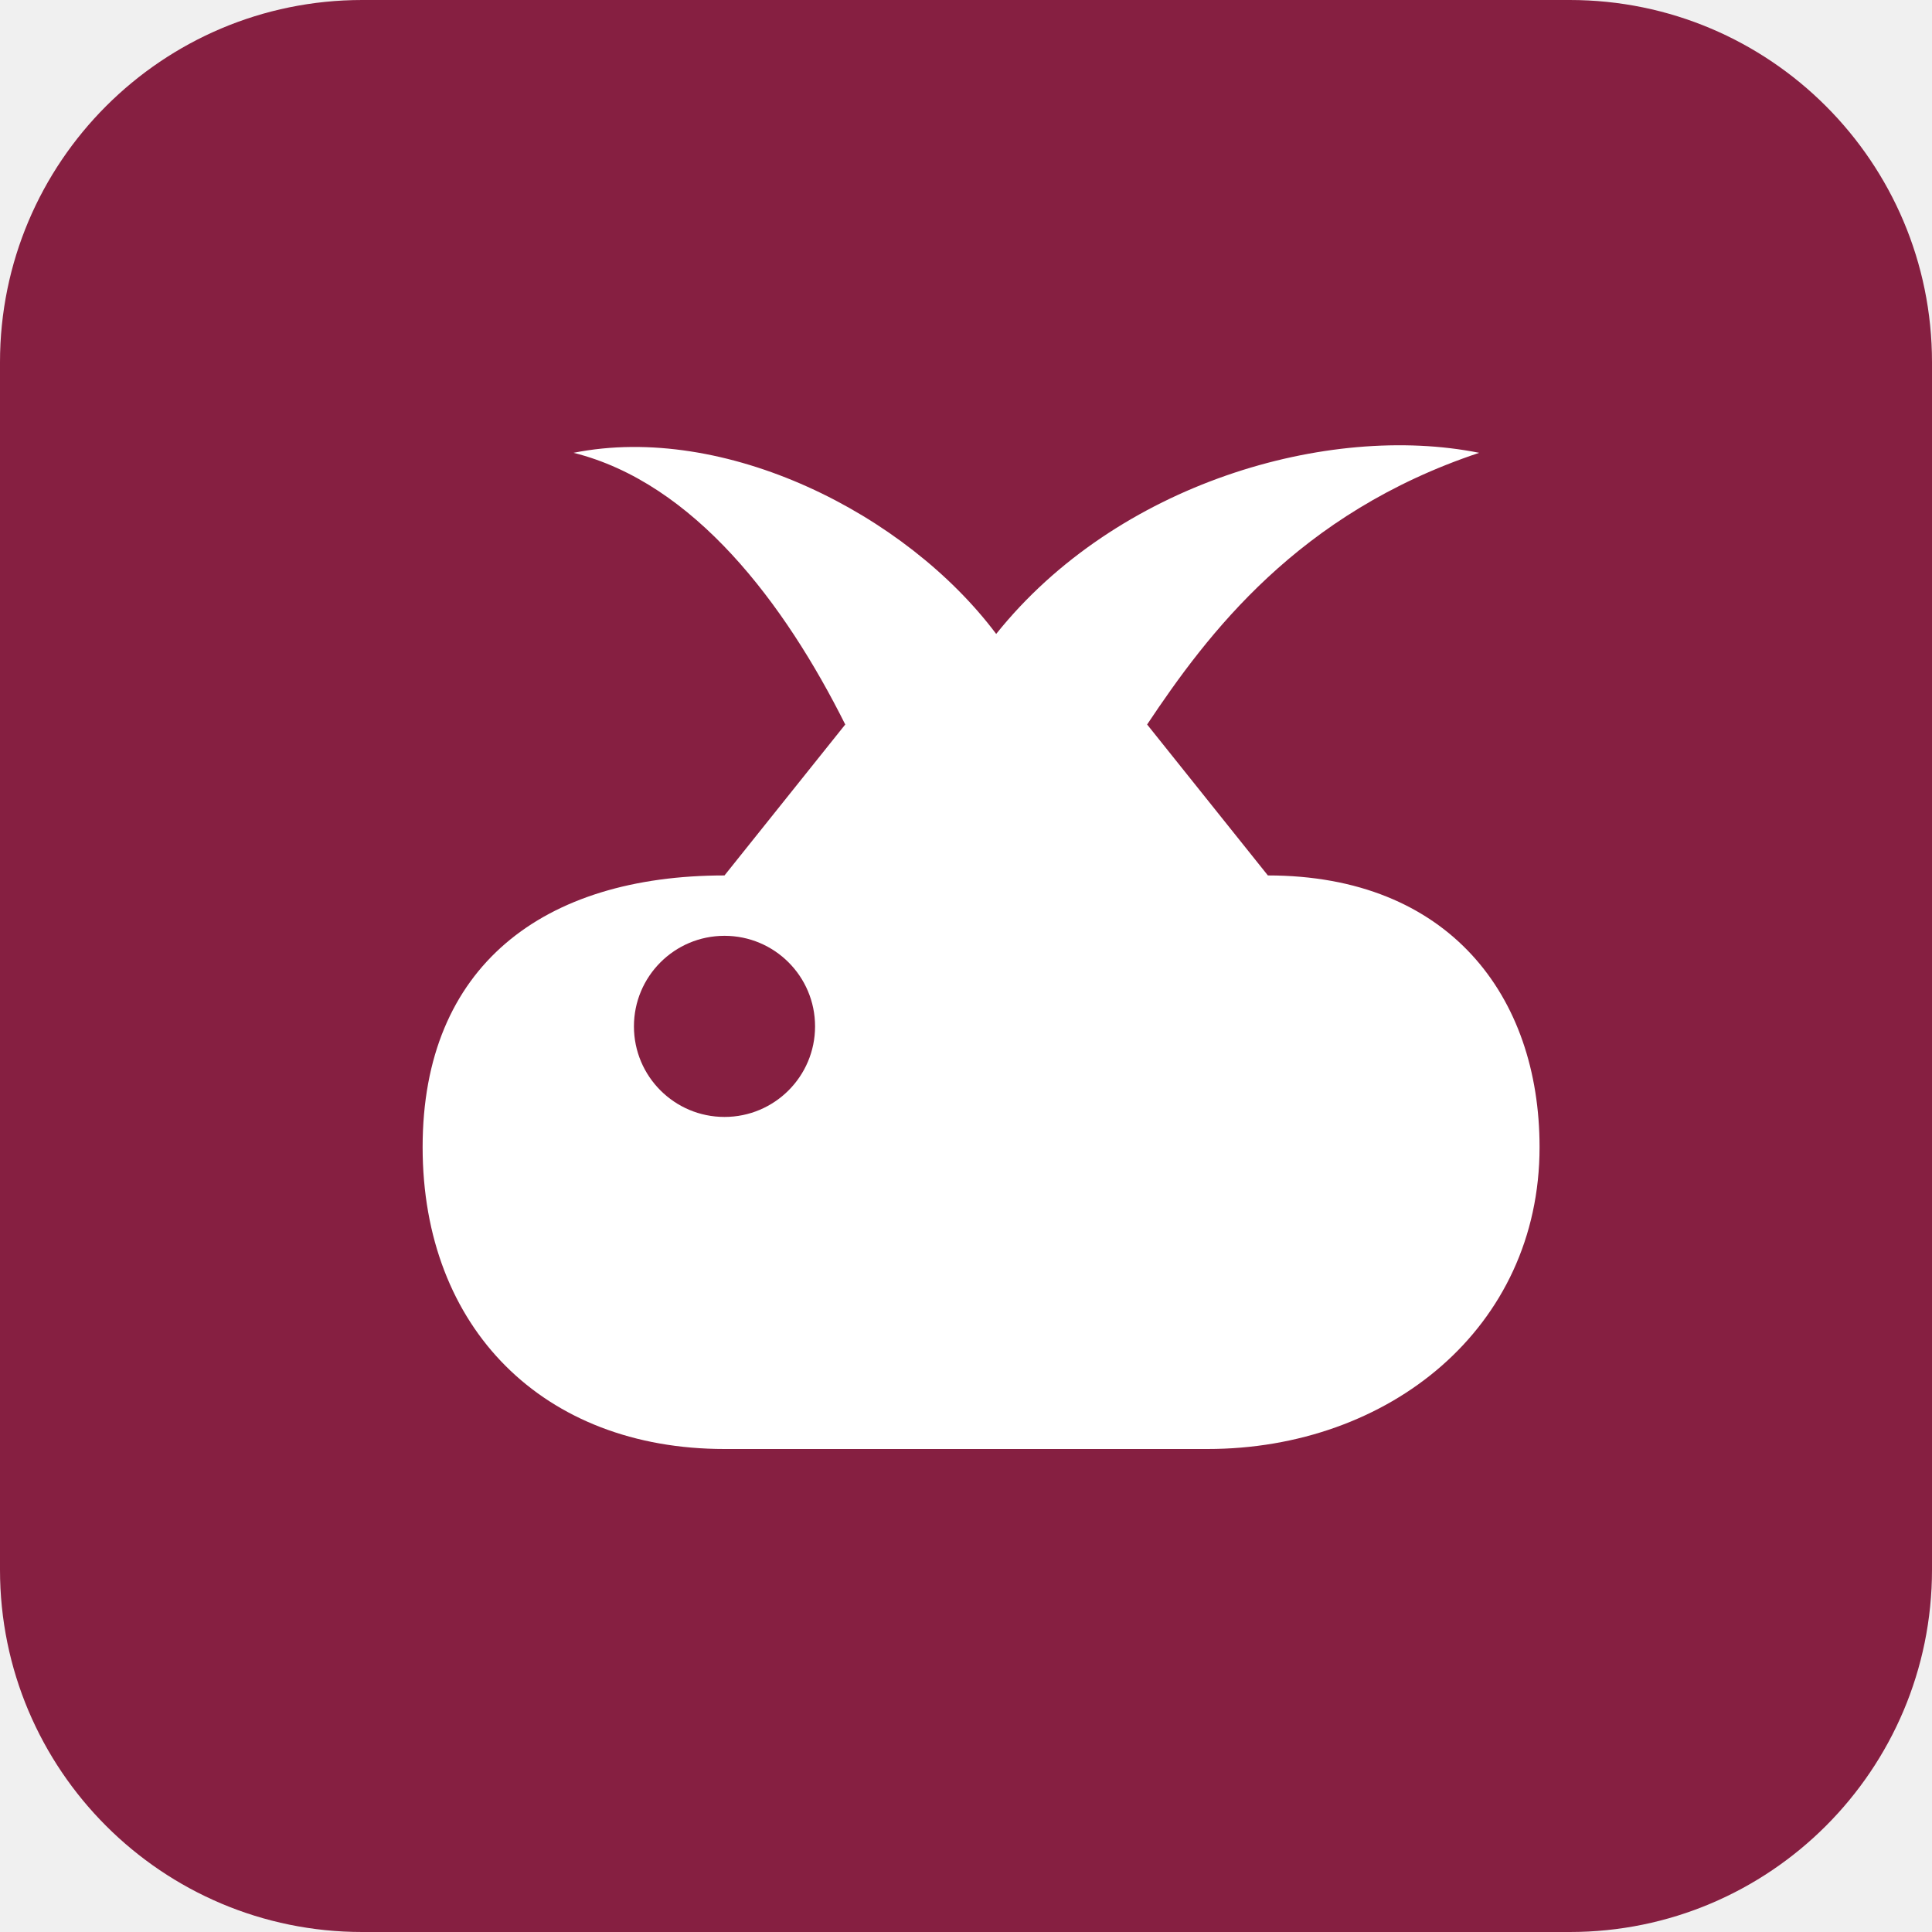
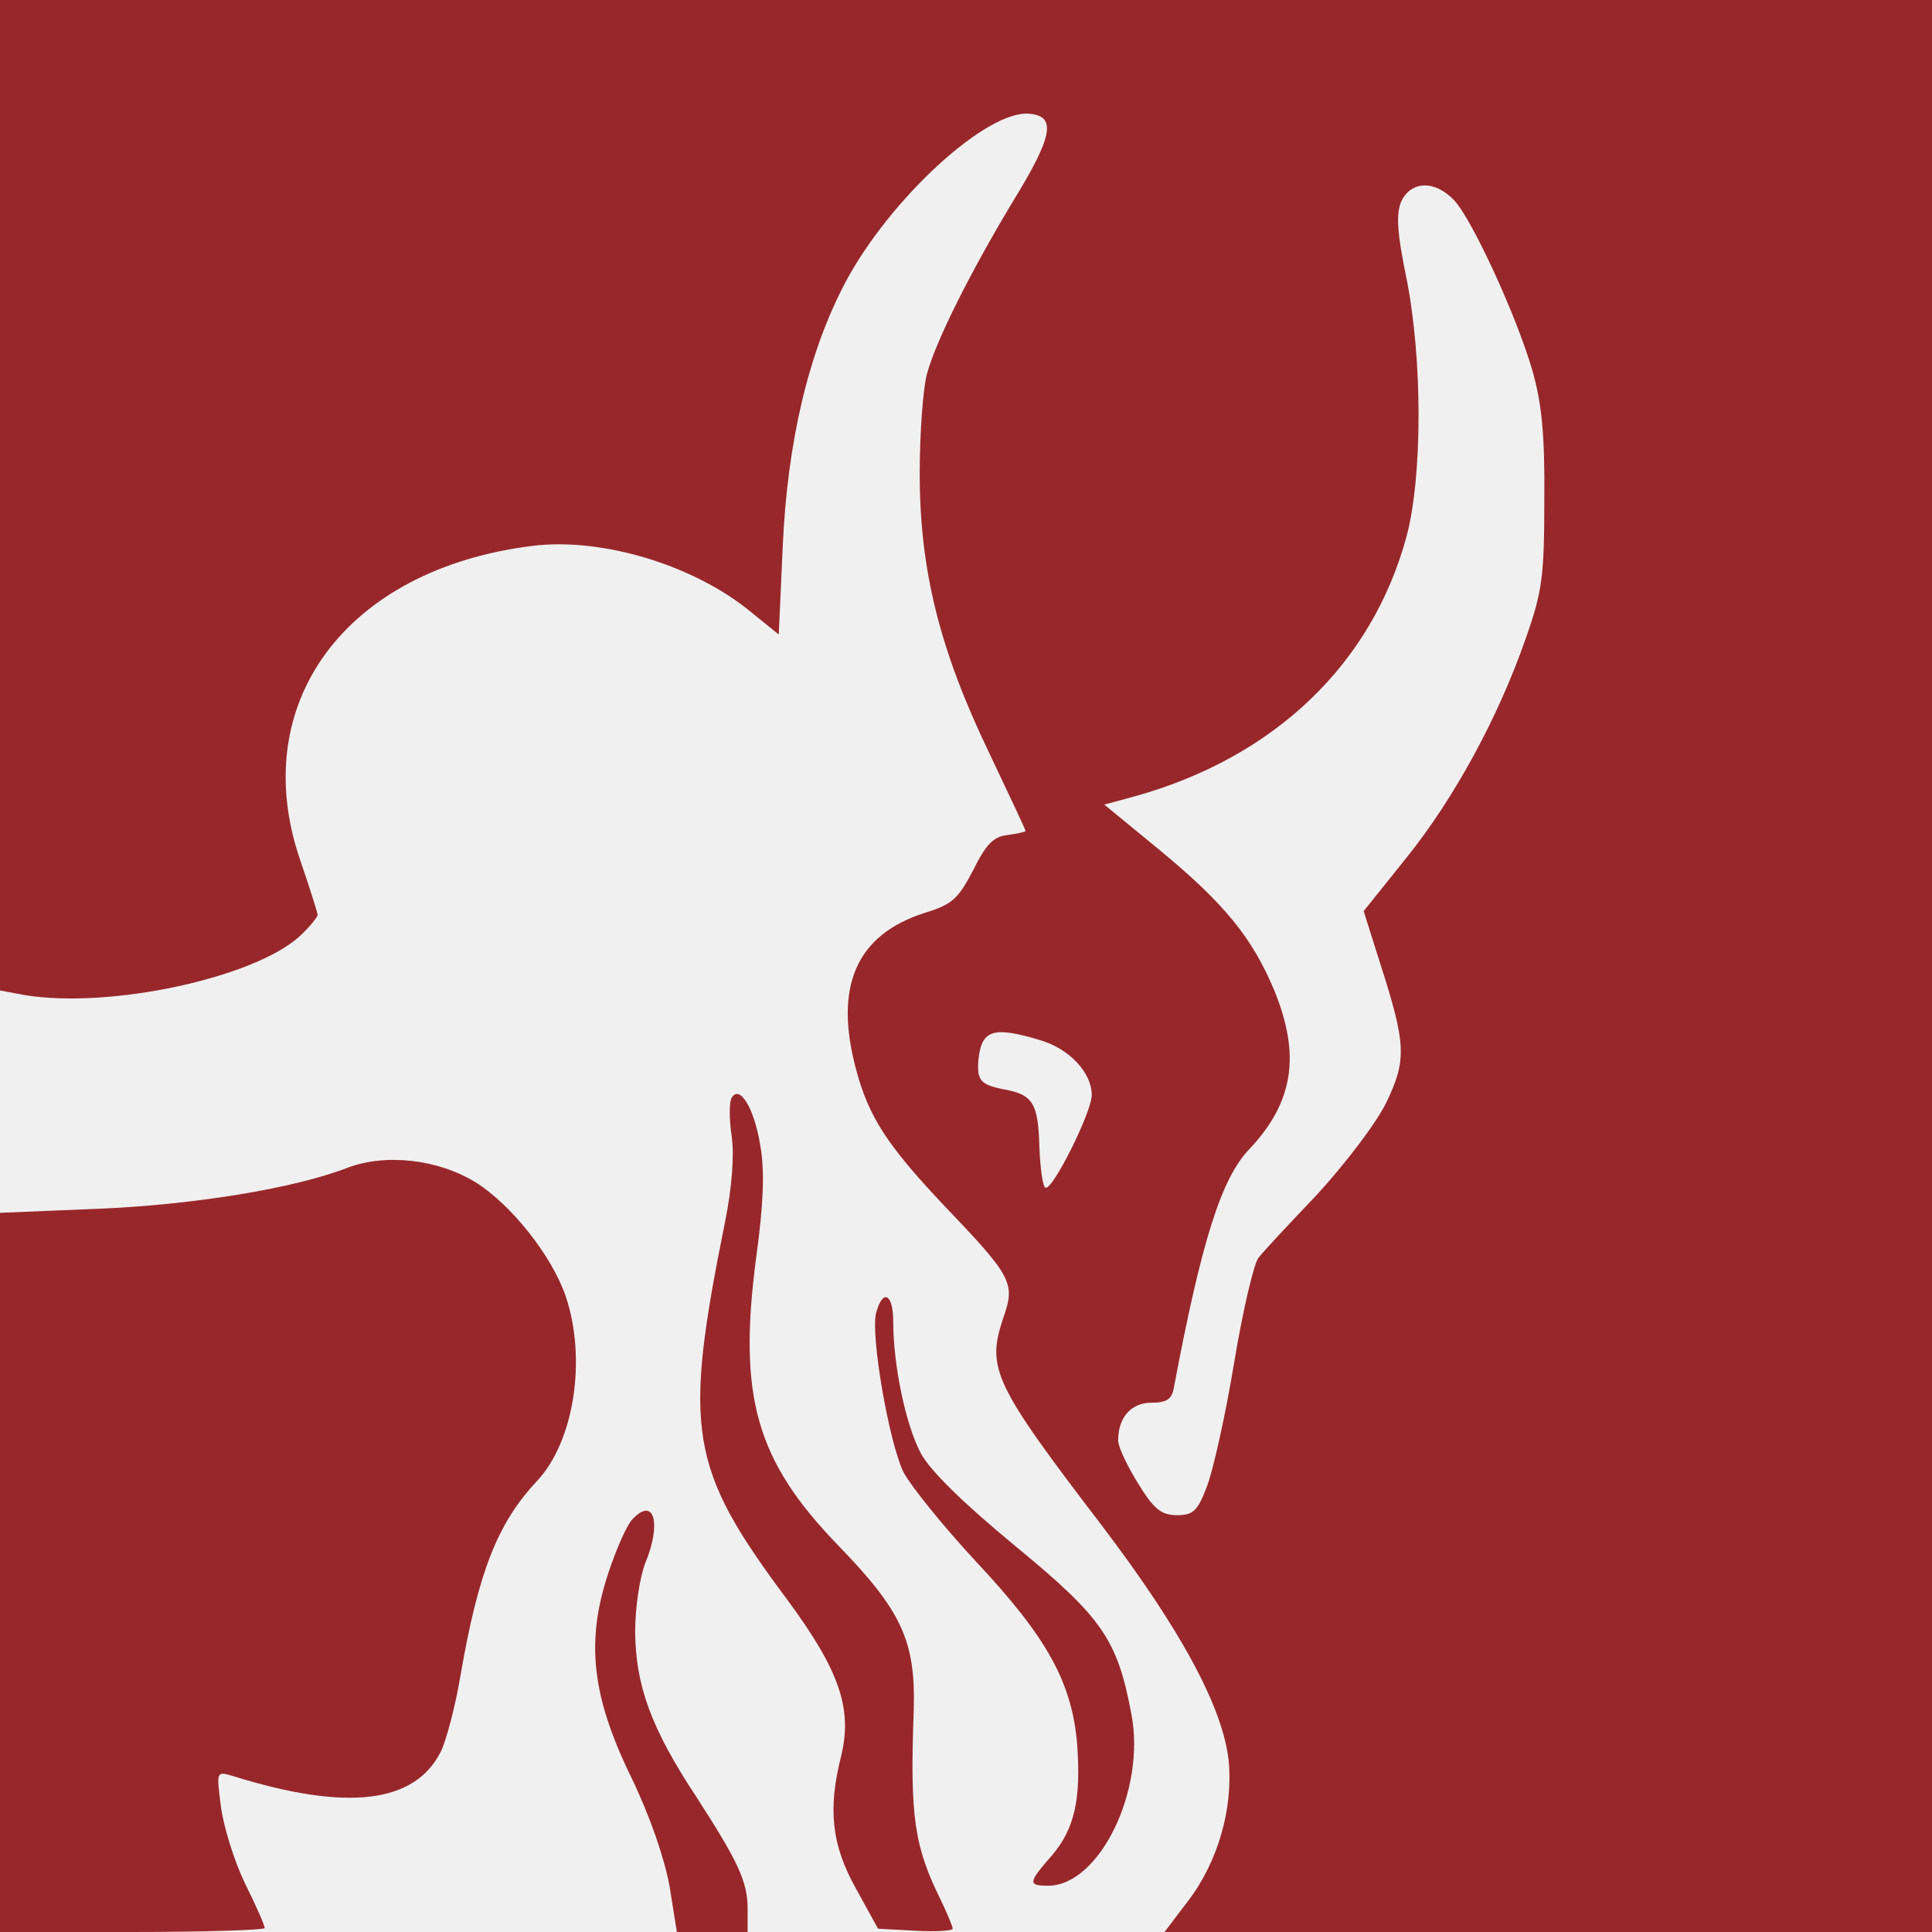
- <svg xmlns="http://www.w3.org/2000/svg" viewBox="0 0 32 32" width="32" height="32" fill="none">
-   <rect width="32" height="32" rx="6" fill="#861F41" />
-   <path d="M7 19C7 16 9 14.5 12 14.5L14 12C13 10 11.5 8 9.5 7.5C12 7 15 8.5 16.5 10.5C18.5 8 22 7 24.5 7.5C21.5 8.5 20 10.5 19 12L21 14.5C24 14.5 25.5 16.5 25.5 19C25.5 22 23 24 20 24H12C9 24 7 22 7 19Z" fill="#FFFFFF" />
-   <circle cx="12" cy="17" r="1.5" fill="#861F41" />
+ <svg xmlns="http://www.w3.org/2000/svg" width="24" height="24" viewBox="0 0 24 24" fill="none">
+   <g clip-path="url(#clip0_45_4154)">
+     <path d="M0 6.156V12.304L0.312 12.362C1.364 12.534 3.156 12.148 3.723 11.63C3.847 11.515 3.945 11.392 3.945 11.367C3.945 11.334 3.847 11.03 3.732 10.693C3.058 8.745 4.29 7.068 6.616 6.781C7.479 6.674 8.622 7.019 9.329 7.603L9.674 7.882L9.723 6.797C9.781 5.482 10.044 4.381 10.496 3.518C11.047 2.474 12.271 1.348 12.797 1.414C13.126 1.447 13.077 1.701 12.575 2.515C12.057 3.378 11.63 4.225 11.515 4.644C11.466 4.825 11.425 5.384 11.425 5.885C11.425 7.077 11.671 8.071 12.288 9.353C12.534 9.871 12.74 10.307 12.74 10.323C12.74 10.332 12.641 10.356 12.518 10.373C12.345 10.389 12.247 10.488 12.09 10.808C11.901 11.17 11.827 11.236 11.482 11.342C10.636 11.614 10.356 12.255 10.636 13.29C10.792 13.874 11.022 14.227 11.712 14.959C12.584 15.871 12.616 15.937 12.46 16.381C12.255 16.997 12.345 17.195 13.677 18.937C14.671 20.244 15.189 21.206 15.263 21.871C15.32 22.463 15.132 23.129 14.753 23.622L14.466 24H19.233H24V12V0H12H0V6.156ZM18.066 2.49C18.288 2.729 18.838 3.921 19.036 4.603C19.151 5.005 19.192 5.4 19.184 6.205C19.184 7.159 19.159 7.348 18.953 7.932C18.616 8.901 18.074 9.904 17.474 10.652L16.94 11.318L17.137 11.943C17.474 12.986 17.474 13.167 17.219 13.701C17.088 13.964 16.71 14.457 16.364 14.836C16.019 15.197 15.69 15.551 15.633 15.625C15.575 15.699 15.436 16.29 15.329 16.94C15.222 17.589 15.066 18.279 14.992 18.468C14.877 18.773 14.819 18.822 14.622 18.822C14.425 18.822 14.334 18.748 14.137 18.427C14.005 18.214 13.89 17.975 13.89 17.893C13.89 17.605 14.055 17.425 14.301 17.425C14.49 17.425 14.556 17.384 14.581 17.244C14.926 15.411 15.173 14.638 15.518 14.277C16.069 13.693 16.159 13.11 15.83 12.304C15.559 11.655 15.214 11.227 14.408 10.562L13.718 9.995L14.112 9.888C15.838 9.403 17.047 8.244 17.474 6.658C17.671 5.918 17.671 4.463 17.474 3.468C17.351 2.877 17.343 2.655 17.408 2.499C17.532 2.244 17.827 2.236 18.066 2.49ZM12.921 12.921C13.282 13.027 13.562 13.323 13.562 13.603C13.562 13.816 13.069 14.803 12.986 14.753C12.953 14.737 12.921 14.507 12.912 14.252C12.896 13.693 12.83 13.595 12.452 13.529C12.173 13.471 12.132 13.414 12.156 13.151C12.197 12.789 12.345 12.748 12.921 12.921Z" fill="#98272B" />
+     <path d="M9.09 13.636C9.057 13.685 9.057 13.899 9.09 14.121C9.123 14.367 9.09 14.762 9.008 15.173C8.482 17.778 8.556 18.23 9.781 19.874C10.43 20.753 10.594 21.23 10.447 21.822C10.282 22.48 10.331 22.923 10.636 23.466L10.907 23.959L11.367 23.984C11.63 24 11.835 23.984 11.835 23.959C11.835 23.934 11.77 23.778 11.688 23.605C11.359 22.94 11.301 22.578 11.351 21.238C11.375 20.392 11.203 20.014 10.422 19.208C9.394 18.148 9.164 17.359 9.394 15.617C9.485 14.959 9.501 14.532 9.444 14.227C9.37 13.767 9.189 13.471 9.09 13.636Z" fill="#98272B" />
+     <path d="M4.315 14.507C3.658 14.762 2.408 14.967 1.216 15.016L0 15.066V19.537V24H1.644C2.548 24 3.288 23.975 3.288 23.951C3.288 23.918 3.181 23.671 3.041 23.392C2.91 23.12 2.778 22.693 2.745 22.447C2.688 22.003 2.688 22.003 2.885 22.06C4.307 22.504 5.145 22.405 5.474 21.764C5.54 21.633 5.655 21.206 5.721 20.811C5.942 19.529 6.181 18.921 6.666 18.403C7.134 17.91 7.29 16.882 7.027 16.101C6.855 15.6 6.353 14.967 5.91 14.688C5.441 14.4 4.792 14.326 4.315 14.507Z" fill="#98272B" />
+     <path d="M10.882 16.315C10.816 16.595 11.039 17.893 11.219 18.279C11.302 18.444 11.704 18.945 12.123 19.397C13.011 20.343 13.315 20.901 13.381 21.666C13.43 22.356 13.348 22.718 13.069 23.047C12.773 23.384 12.764 23.425 13.019 23.425C13.66 23.425 14.236 22.233 14.055 21.296C13.882 20.367 13.693 20.096 12.625 19.216C11.967 18.674 11.565 18.279 11.441 18.058C11.252 17.704 11.096 16.964 11.096 16.414C11.096 16.069 10.964 16.003 10.882 16.315Z" fill="#98272B" />
+     <path d="M7.866 18.863C7.792 18.929 7.66 19.233 7.561 19.529C7.274 20.384 7.348 21.066 7.841 22.077C8.079 22.57 8.252 23.079 8.318 23.433L8.408 24H8.844H9.287V23.712C9.287 23.375 9.172 23.129 8.646 22.315C8.088 21.468 7.898 20.942 7.89 20.277C7.89 19.964 7.948 19.595 8.014 19.422C8.219 18.929 8.129 18.592 7.866 18.863Z" fill="#98272B" />
+   </g>
+   <defs>
+     <clipPath id="clip0_45_4154">
+       <rect width="24" height="24" fill="white" />
+     </clipPath>
+   </defs>
</svg>
